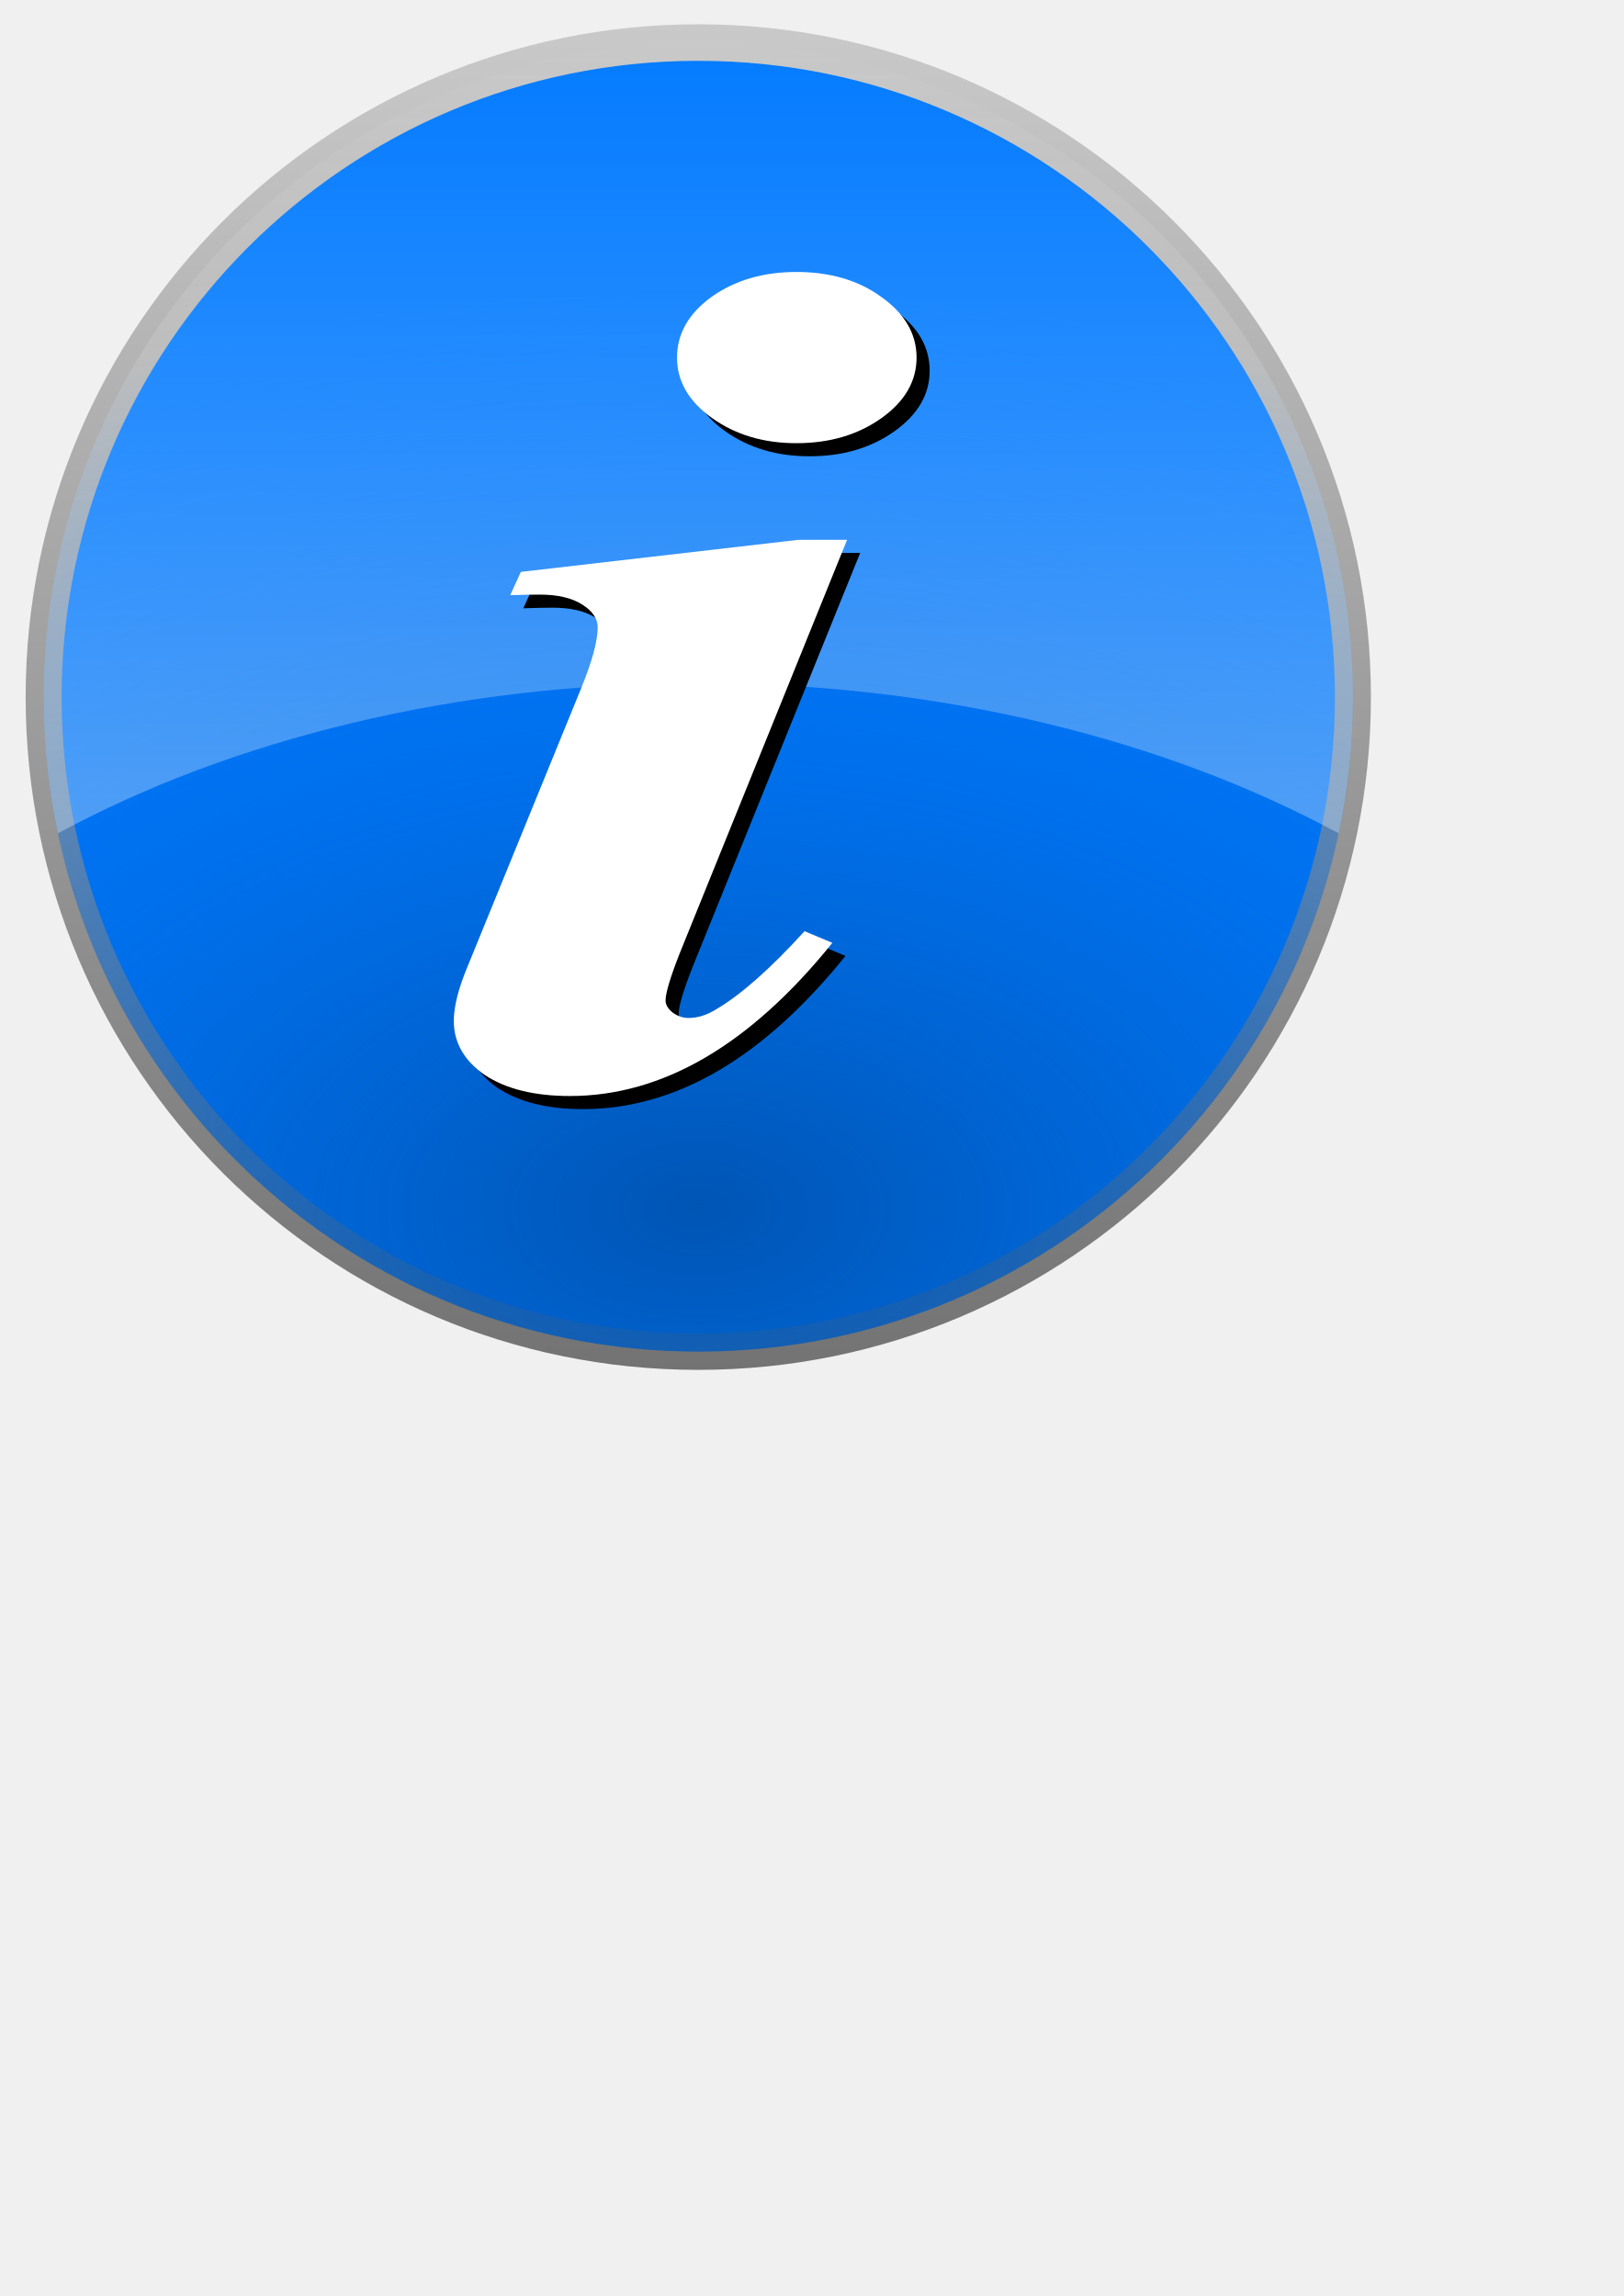
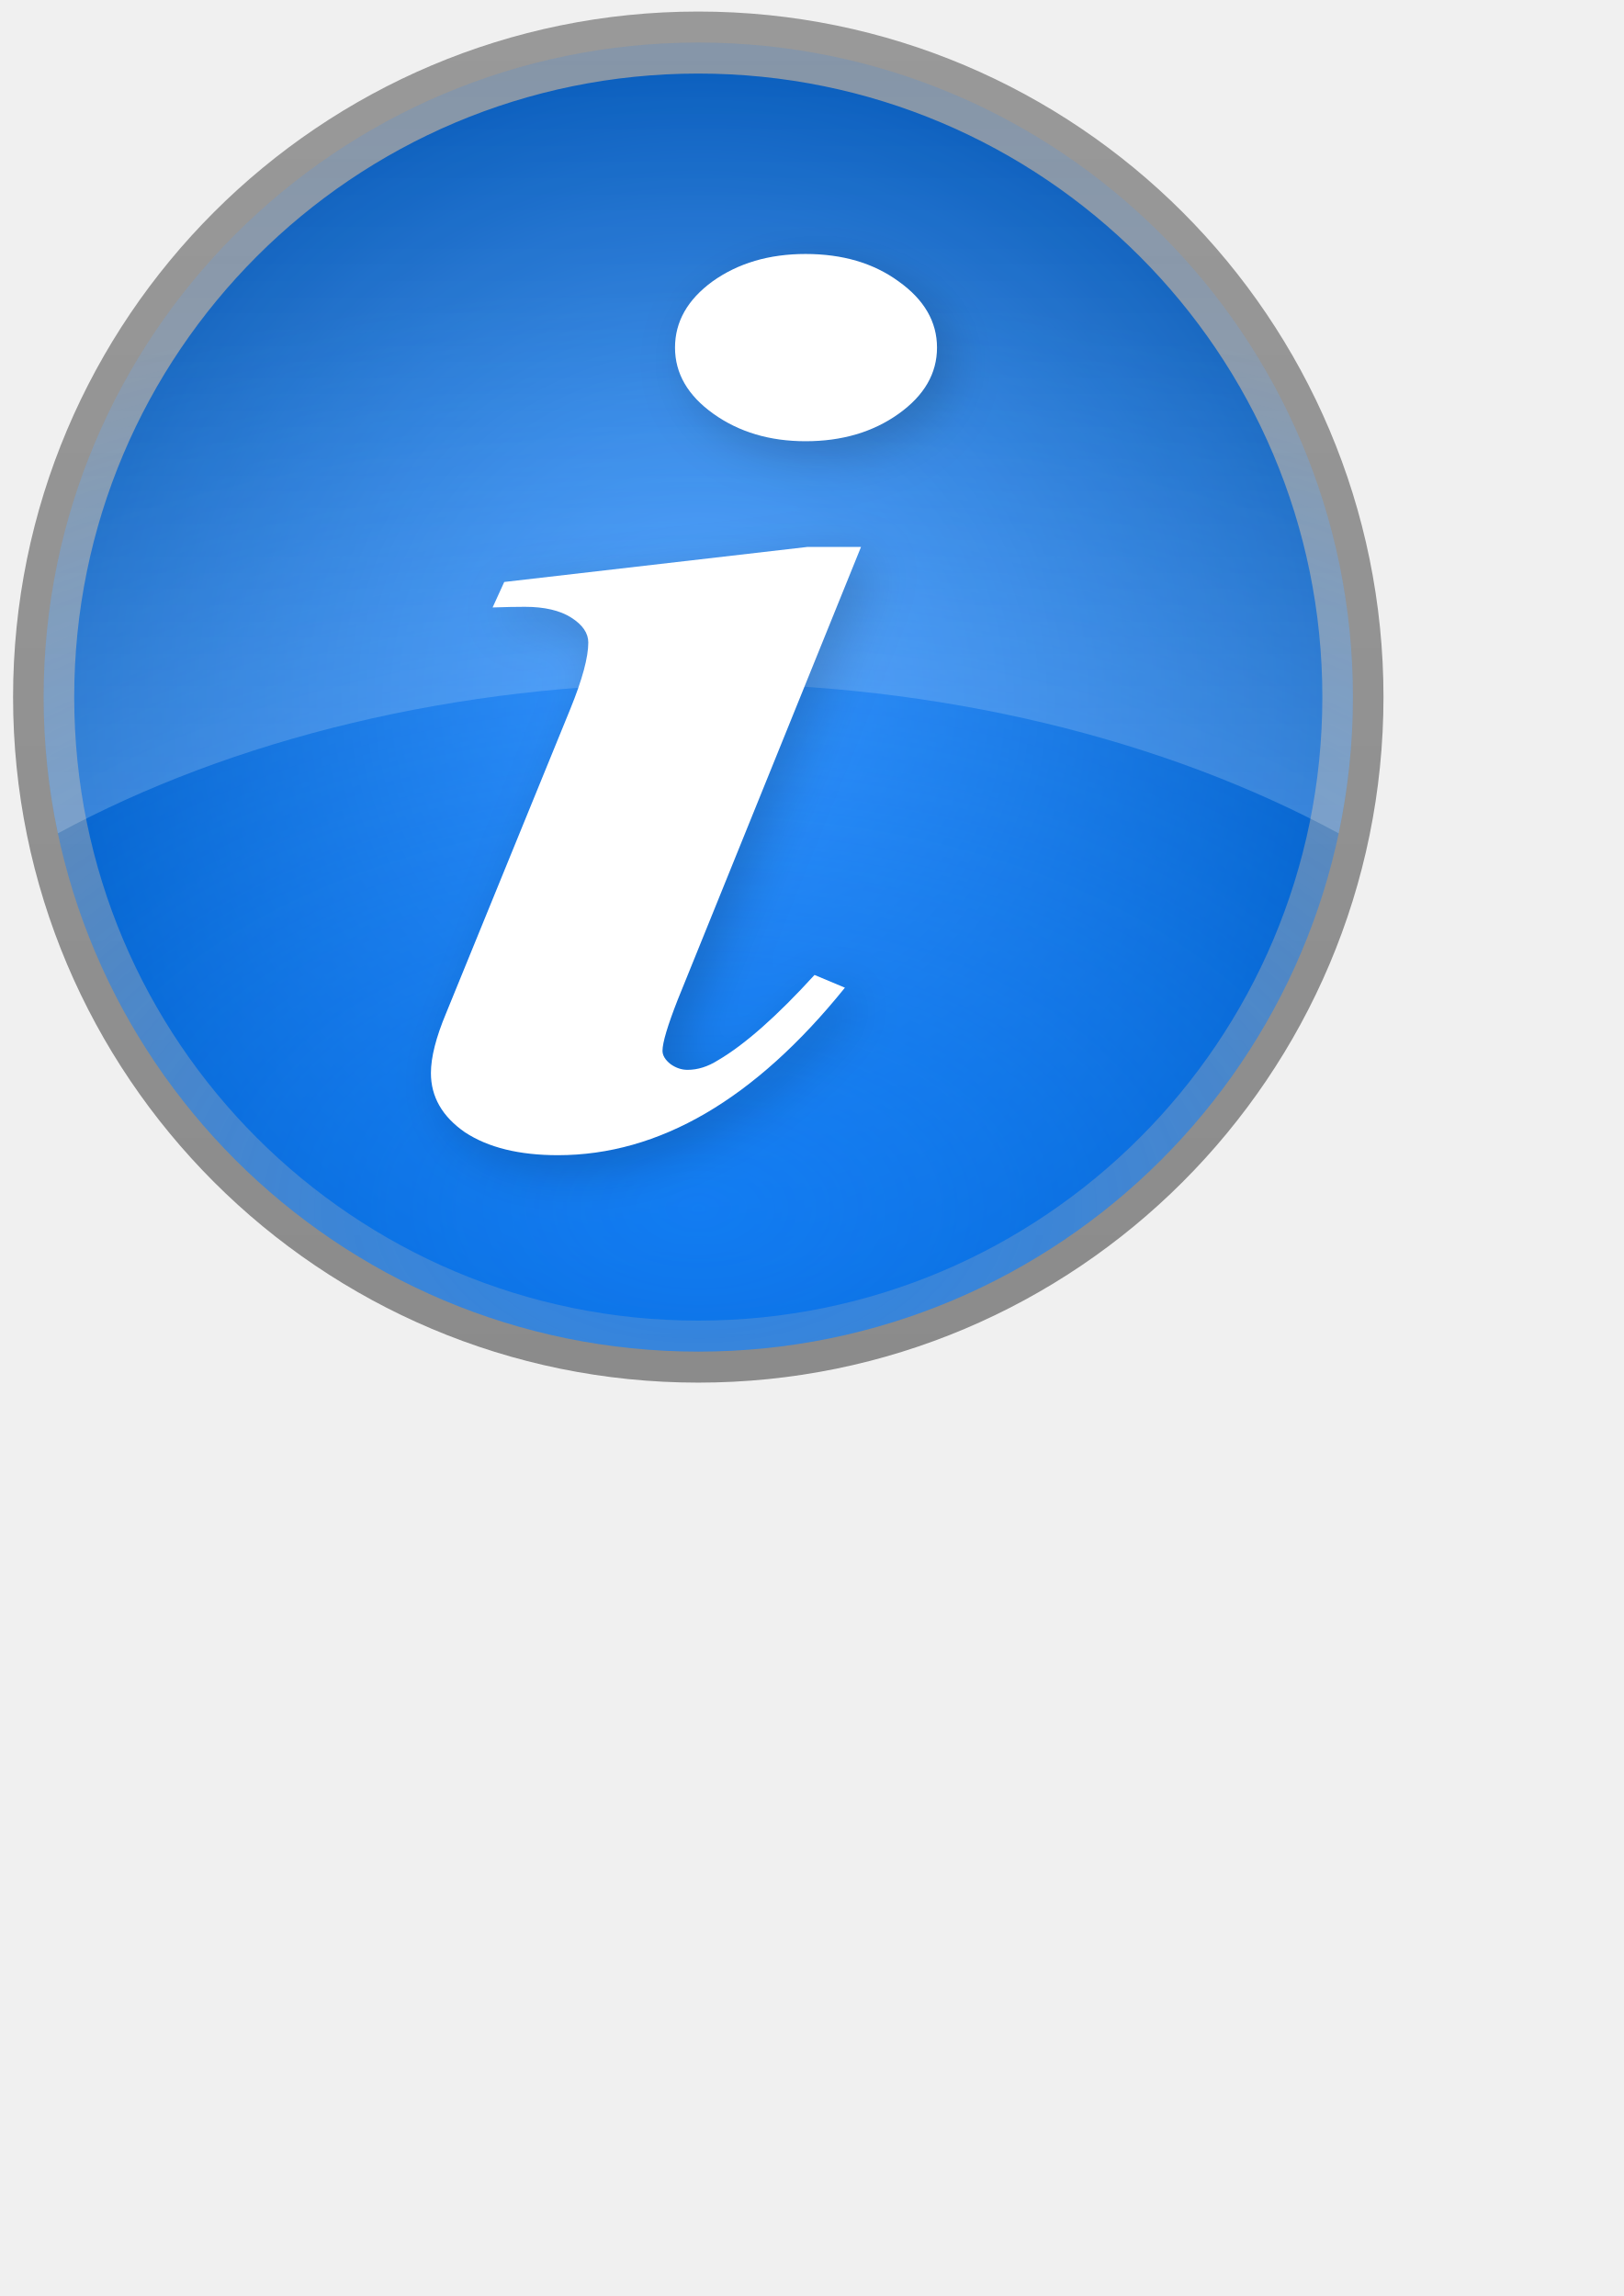
<svg xmlns="http://www.w3.org/2000/svg" xmlns:xlink="http://www.w3.org/1999/xlink" width="744.094" height="1052.362" id="svg2" version="1.1">
  <defs id="defs4">
+     <linearGradient id="linearGradient3615">
+       <stop style="stop-color:#50a3ff;stop-opacity:1;" offset="0" id="stop3617" />
+       <stop style="stop-color:#0051ab;stop-opacity:1;" offset="1" id="stop3619" />
+     </linearGradient>
    <linearGradient id="linearGradient5219">
-       <stop style="stop-color:#727272;stop-opacity:1;" offset="0" id="stop5221" />
-       <stop style="stop-color:#cacaca;stop-opacity:1;" offset="1" id="stop5223" />
+       <stop style="stop-color:#8b8b8b;stop-opacity:1;" offset="0" id="stop5221" />
+       <stop style="stop-color:#999999;stop-opacity:1;" offset="1" id="stop5223" />
    </linearGradient>
    <linearGradient id="linearGradient5183">
-       <stop style="stop-color:#0055b4;stop-opacity:1;" offset="0" id="stop5185" />
-       <stop style="stop-color:#0079ff;stop-opacity:0;" offset="1" id="stop5187" />
+       <stop style="stop-color:#1282ff;stop-opacity:1;" offset="0" id="stop5185" />
+       <stop style="stop-color:#0a7eff;stop-opacity:0.184;" offset="1" id="stop5187" />
    </linearGradient>
    <linearGradient id="linearGradient5140">
      <stop style="stop-color:#008bff;stop-opacity:1;" offset="0" id="stop5142" />
      <stop style="stop-color:#003452;stop-opacity:0;" offset="1" id="stop5144" />
    </linearGradient>
    <linearGradient id="linearGradient2904">
      <stop style="stop-color:#ffffff;stop-opacity:1;" offset="0" id="stop2906" />
      <stop style="stop-color:#ffffff;stop-opacity:0;" offset="1" id="stop2908" />
    </linearGradient>
    <radialGradient xlink:href="#linearGradient5183" id="radialGradient5191" cx="421.429" cy="694.629" fx="421.429" fy="694.629" r="311.186" gradientTransform="matrix(2.209843,-3.3268405e-8,2.0370692e-8,1.31418,-509.8624,-221.4178)" gradientUnits="userSpaceOnUse" />
    <linearGradient xlink:href="#linearGradient2904" id="linearGradient5203" x1="421.429" y1="770.579" x2="421.429" y2="157.003" gradientUnits="userSpaceOnUse" />
    <linearGradient xlink:href="#linearGradient2904" id="linearGradient5207" gradientUnits="userSpaceOnUse" x1="421.429" y1="770.579" x2="421.429" y2="157.003" />
    <linearGradient xlink:href="#linearGradient2904" id="linearGradient5210" gradientUnits="userSpaceOnUse" x1="421.429" y1="770.579" x2="421.429" y2="157.003" />
    <linearGradient xlink:href="#linearGradient2904" id="linearGradient5212" gradientUnits="userSpaceOnUse" x1="421.429" y1="770.579" x2="421.429" y2="157.003" gradientTransform="matrix(1.014493,0,0,1.029412,-127.5362,-175.0696)" />
    <linearGradient xlink:href="#linearGradient2904" id="linearGradient5217" gradientUnits="userSpaceOnUse" gradientTransform="matrix(1.014493,0,0,1.029412,-107.5362,-157.9267)" x1="421.429" y1="770.579" x2="421.429" y2="157.003" />
-     <linearGradient xlink:href="#linearGradient5219" id="linearGradient5225" x1="421.429" y1="770.579" x2="421.429" y2="157.003" gradientUnits="userSpaceOnUse" />
+     <linearGradient xlink:href="#linearGradient5219" id="linearGradient5225" x1="421.429" y1="768.928" x2="421.429" y2="158.654" gradientUnits="userSpaceOnUse" />
+     <radialGradient xlink:href="#linearGradient3615" id="radialGradient3621" cx="421.429" cy="463.791" fx="421.429" fy="463.791" r="303.847" gradientTransform="matrix(1,0,0,1.004244,0,-1.968506)" gradientUnits="userSpaceOnUse" />
+     <filter id="filter3631" x="-0.117" width="1.233" y="-0.065" height="1.131">
+       <feGaussianBlur stdDeviation="10.302" id="feGaussianBlur3633" />
+     </filter>
  </defs>
  <g id="layer1" style="display:inline">
-     <path style="fill:#0079ff;fill-opacity:1;stroke:url(#linearGradient5225);stroke-width:16.266;stroke-miterlimit:4;stroke-opacity:1;stroke-dasharray:none" id="path1872" d="m 717.143,463.791 a 295.714,291.429 0 1 1 -591.429,0 295.714,291.429 0 1 1 591.429,0 z" transform="matrix(1.014493,0,0,1.029412,-107.5362,-157.9267)" />
+     <path style="fill:url(#radialGradient3621);fill-opacity:1;stroke:url(#linearGradient5225);stroke-width:27.617;stroke-miterlimit:4;stroke-opacity:1;stroke-dasharray:none" id="path1872" d="m 717.143,463.791 a 295.714,291.429 0 1 1 -591.429,0 295.714,291.429 0 1 1 591.429,0 z" transform="matrix(1.014493,0,0,1.029412,-107.5362,-157.9267)" />
  </g>
  <g id="layer4" style="display:inline">
-     <path transform="matrix(1.014493,0,0,1.029412,-107.5362,-157.9267)" d="m 717.143,463.791 a 295.714,291.429 0 1 1 -591.429,0 295.714,291.429 0 1 1 591.429,0 z" id="path5180" style="fill:url(#radialGradient5191);fill-opacity:1;stroke:none;display:inline" />
+     <path transform="matrix(1.014493,0,0,1.029412,-107.5362,-157.9267)" d="m 717.143,463.791 a 295.714,291.429 0 1 1 -591.429,0 295.714,291.429 0 1 1 591.429,0 z" id="path5180" style="opacity:0.791;fill:url(#radialGradient5191);fill-opacity:1;stroke:none;display:inline" />
  </g>
  <g id="layer5" style="display:inline">
-     <path style="opacity:0.516;fill:url(#linearGradient5217);fill-opacity:1;stroke:none;display:inline" d="m 320,19.518 c -165.685,0 -300,134.315 -300,300 0,21.419 2.264,42.29 6.531,62.438 C 106.01,338.985 208.334,313.112 320,313.112 c 111.666,0 213.99,25.874 293.469,68.844 C 617.736,361.807 620,340.937 620,319.518 620,153.832 485.685,19.518 320,19.518 z" id="path5193" />
+     <path style="opacity:0.329;fill:url(#linearGradient5217);fill-opacity:1;stroke:none;display:inline" d="m 320,19.518 c -165.685,0 -300,134.315 -300,300 0,21.419 2.264,42.29 6.531,62.438 C 106.01,338.985 208.334,313.112 320,313.112 c 111.666,0 213.99,25.874 293.469,68.844 C 617.736,361.807 620,340.937 620,319.518 620,153.832 485.685,19.518 320,19.518 z" id="path5193" />
  </g>
  <g id="layer3" style="display:inline">
-     <path id="path2820" style="font-size:144px;font-style:italic;font-variant:normal;font-weight:bold;font-stretch:normal;text-align:start;line-height:125%;writing-mode:lr-tb;text-anchor:start;fill:#000000;fill-opacity:1;stroke:none;font-family:Times New Roman" d="m 370.957,130.655 c 15.487,3.7e-4 28.475,3.826 38.967,11.478 10.741,7.652 16.111,16.906 16.111,27.76 -2.7e-4,10.855 -5.371,20.109 -16.111,27.76 -10.741,7.652 -23.73,11.478 -38.967,11.478 -14.987,3e-4 -27.851,-3.826 -38.592,-11.478 -10.741,-7.652 -16.111,-16.905 -16.111,-27.76 -10e-5,-10.855 5.245,-20.108 15.737,-27.76 10.741,-7.652 23.73,-11.477 38.967,-11.478 m 23.23,122.786 -76.809,189.784 c -4.246,10.855 -6.37,17.973 -6.37,21.354 -1.1e-4,1.957 1.124,3.826 3.372,5.605 2.248,1.602 4.621,2.402 7.119,2.402 4.246,4e-5 8.493,-1.335 12.739,-4.004 11.24,-6.584 24.729,-18.507 40.465,-35.768 l 12.739,5.339 c -37.718,46.801 -77.809,70.201 -120.272,70.201 -16.236,-4e-5 -29.225,-3.203 -38.967,-9.609 -9.492,-6.584 -14.238,-14.859 -14.238,-24.824 0,-6.584 2.123,-14.948 6.37,-25.091 l 52.081,-127.59 c 4.996,-12.278 7.494,-21.532 7.494,-27.76 -5e-5,-3.915 -2.373,-7.385 -7.119,-10.41 -4.746,-3.025 -11.24,-4.538 -19.483,-4.538 -3.747,2.2e-4 -8.243,0.089 -13.488,0.267 l 4.871,-10.677 127.017,-14.681 22.481,0" />
-     <path d="m 364.957,124.655 c 15.487,3.7e-4 28.475,3.826 38.967,11.478 10.741,7.652 16.111,16.906 16.111,27.76 -2.7e-4,10.855 -5.371,20.109 -16.111,27.76 -10.741,7.652 -23.73,11.478 -38.967,11.478 -14.987,3e-4 -27.851,-3.826 -38.592,-11.478 -10.741,-7.652 -16.111,-16.905 -16.111,-27.76 -10e-5,-10.855 5.245,-20.108 15.737,-27.76 10.741,-7.652 23.73,-11.477 38.967,-11.478 m 23.23,122.786 -76.809,189.784 c -4.246,10.855 -6.37,17.973 -6.37,21.354 -1.1e-4,1.957 1.124,3.826 3.372,5.605 2.248,1.602 4.621,2.402 7.119,2.402 4.246,4e-5 8.493,-1.335 12.739,-4.004 11.24,-6.584 24.729,-18.507 40.465,-35.768 l 12.739,5.339 c -37.718,46.801 -77.809,70.201 -120.272,70.201 -16.236,-4e-5 -29.225,-3.203 -38.967,-9.609 -9.492,-6.584 -14.238,-14.859 -14.238,-24.824 0,-6.584 2.123,-14.948 6.37,-25.091 l 52.081,-127.59 c 4.996,-12.278 7.494,-21.532 7.494,-27.76 -5e-5,-3.915 -2.373,-7.385 -7.119,-10.41 -4.746,-3.025 -11.24,-4.538 -19.483,-4.538 -3.747,2.2e-4 -8.243,0.089 -13.488,0.267 l 4.871,-10.677 127.017,-14.681 22.481,0" style="font-size:144px;font-style:italic;font-variant:normal;font-weight:bold;font-stretch:normal;text-align:start;line-height:125%;writing-mode:lr-tb;text-anchor:start;fill:#ffffff;fill-opacity:1;stroke:none;font-family:Times New Roman" id="path5215" />
+     <path id="path2820" style="font-size:144px;font-style:italic;font-variant:normal;font-weight:bold;font-stretch:normal;text-align:start;line-height:125%;writing-mode:lr-tb;text-anchor:start;opacity:0.178;fill:#000000;fill-opacity:1;stroke:none;filter:url(#filter3631);font-family:Times New Roman" d="m 370.957,140.655 c 15.487,3.7e-4 28.475,3.826 38.967,11.478 10.741,7.652 16.111,16.906 16.111,27.76 -2.7e-4,10.855 -5.371,20.109 -16.111,27.76 -10.741,7.652 -23.73,11.478 -38.967,11.478 -14.987,3e-4 -27.851,-3.826 -38.592,-11.478 -10.741,-7.652 -16.111,-16.905 -16.111,-27.76 -10e-5,-10.855 5.245,-20.108 15.737,-27.76 10.741,-7.652 23.73,-11.477 38.967,-11.478 m 23.23,122.786 -76.809,189.784 c -4.246,10.855 -6.37,17.973 -6.37,21.354 -1.1e-4,1.957 1.124,3.826 3.372,5.605 2.248,1.602 4.621,2.402 7.119,2.402 4.246,4e-5 8.493,-1.335 12.739,-4.004 11.24,-6.584 24.729,-18.507 40.465,-35.768 l 12.739,5.339 c -37.718,46.801 -77.809,70.201 -120.272,70.201 -16.236,-4e-5 -29.225,-3.203 -38.967,-9.609 -9.492,-6.584 -14.238,-14.859 -14.238,-24.824 0,-6.584 2.123,-14.948 6.37,-25.091 l 52.081,-127.59 c 4.996,-12.278 7.494,-21.532 7.494,-27.76 -5e-5,-3.915 -2.373,-7.385 -7.119,-10.41 -4.746,-3.025 -11.24,-4.538 -19.483,-4.538 -3.747,2.2e-4 -8.243,0.089 -13.488,0.267 l 4.871,-10.677 127.017,-14.681 22.481,0" transform="matrix(1.093644,0,0,1.093644,-29.96624,-30.85633)" />
+     <path d="m 369.167,116.409 c 16.937,4.1e-4 31.142,4.185 42.616,12.553 11.746,8.369 17.62,18.489 17.62,30.36 -2.9e-4,11.872 -5.874,21.992 -17.62,30.36 -11.747,8.369 -25.952,12.553 -42.616,12.553 -16.391,3.3e-4 -30.46,-4.184 -42.206,-12.553 -11.747,-8.368 -17.62,-18.488 -17.62,-30.36 -1.1e-4,-11.871 5.737,-21.991 17.21,-30.36 11.747,-8.368 25.952,-12.552 42.616,-12.553 m 25.406,134.284 -84.002,207.556 c -4.644,11.871 -6.966,19.656 -6.966,23.354 -1.2e-4,2.141 1.229,4.184 3.688,6.13 2.459,1.752 5.054,2.627 7.786,2.627 4.644,5e-5 9.288,-1.46 13.932,-4.379 12.293,-7.201 27.044,-20.24 44.255,-39.117 l 13.932,5.838 c -41.25,51.184 -85.095,76.775 -131.535,76.775 -17.757,-4e-5 -31.962,-3.503 -42.616,-10.509 -10.381,-7.201 -15.571,-16.25 -15.571,-27.149 0,-7.201 2.322,-16.348 6.966,-27.441 l 56.958,-139.539 c 5.463,-13.428 8.195,-23.548 8.195,-30.36 -5e-5,-4.281 -2.595,-8.076 -7.786,-11.385 -5.19,-3.308 -12.293,-4.962 -21.308,-4.963 -4.098,2.4e-4 -9.015,0.098 -14.752,0.292 l 5.327,-11.677 138.911,-16.056 24.586,0" style="font-size:144px;font-style:italic;font-variant:normal;font-weight:bold;font-stretch:normal;text-align:start;line-height:125%;writing-mode:lr-tb;text-anchor:start;fill:#ffffff;fill-opacity:1;stroke:none;font-family:Times New Roman" id="path5215" />
  </g>
</svg>
